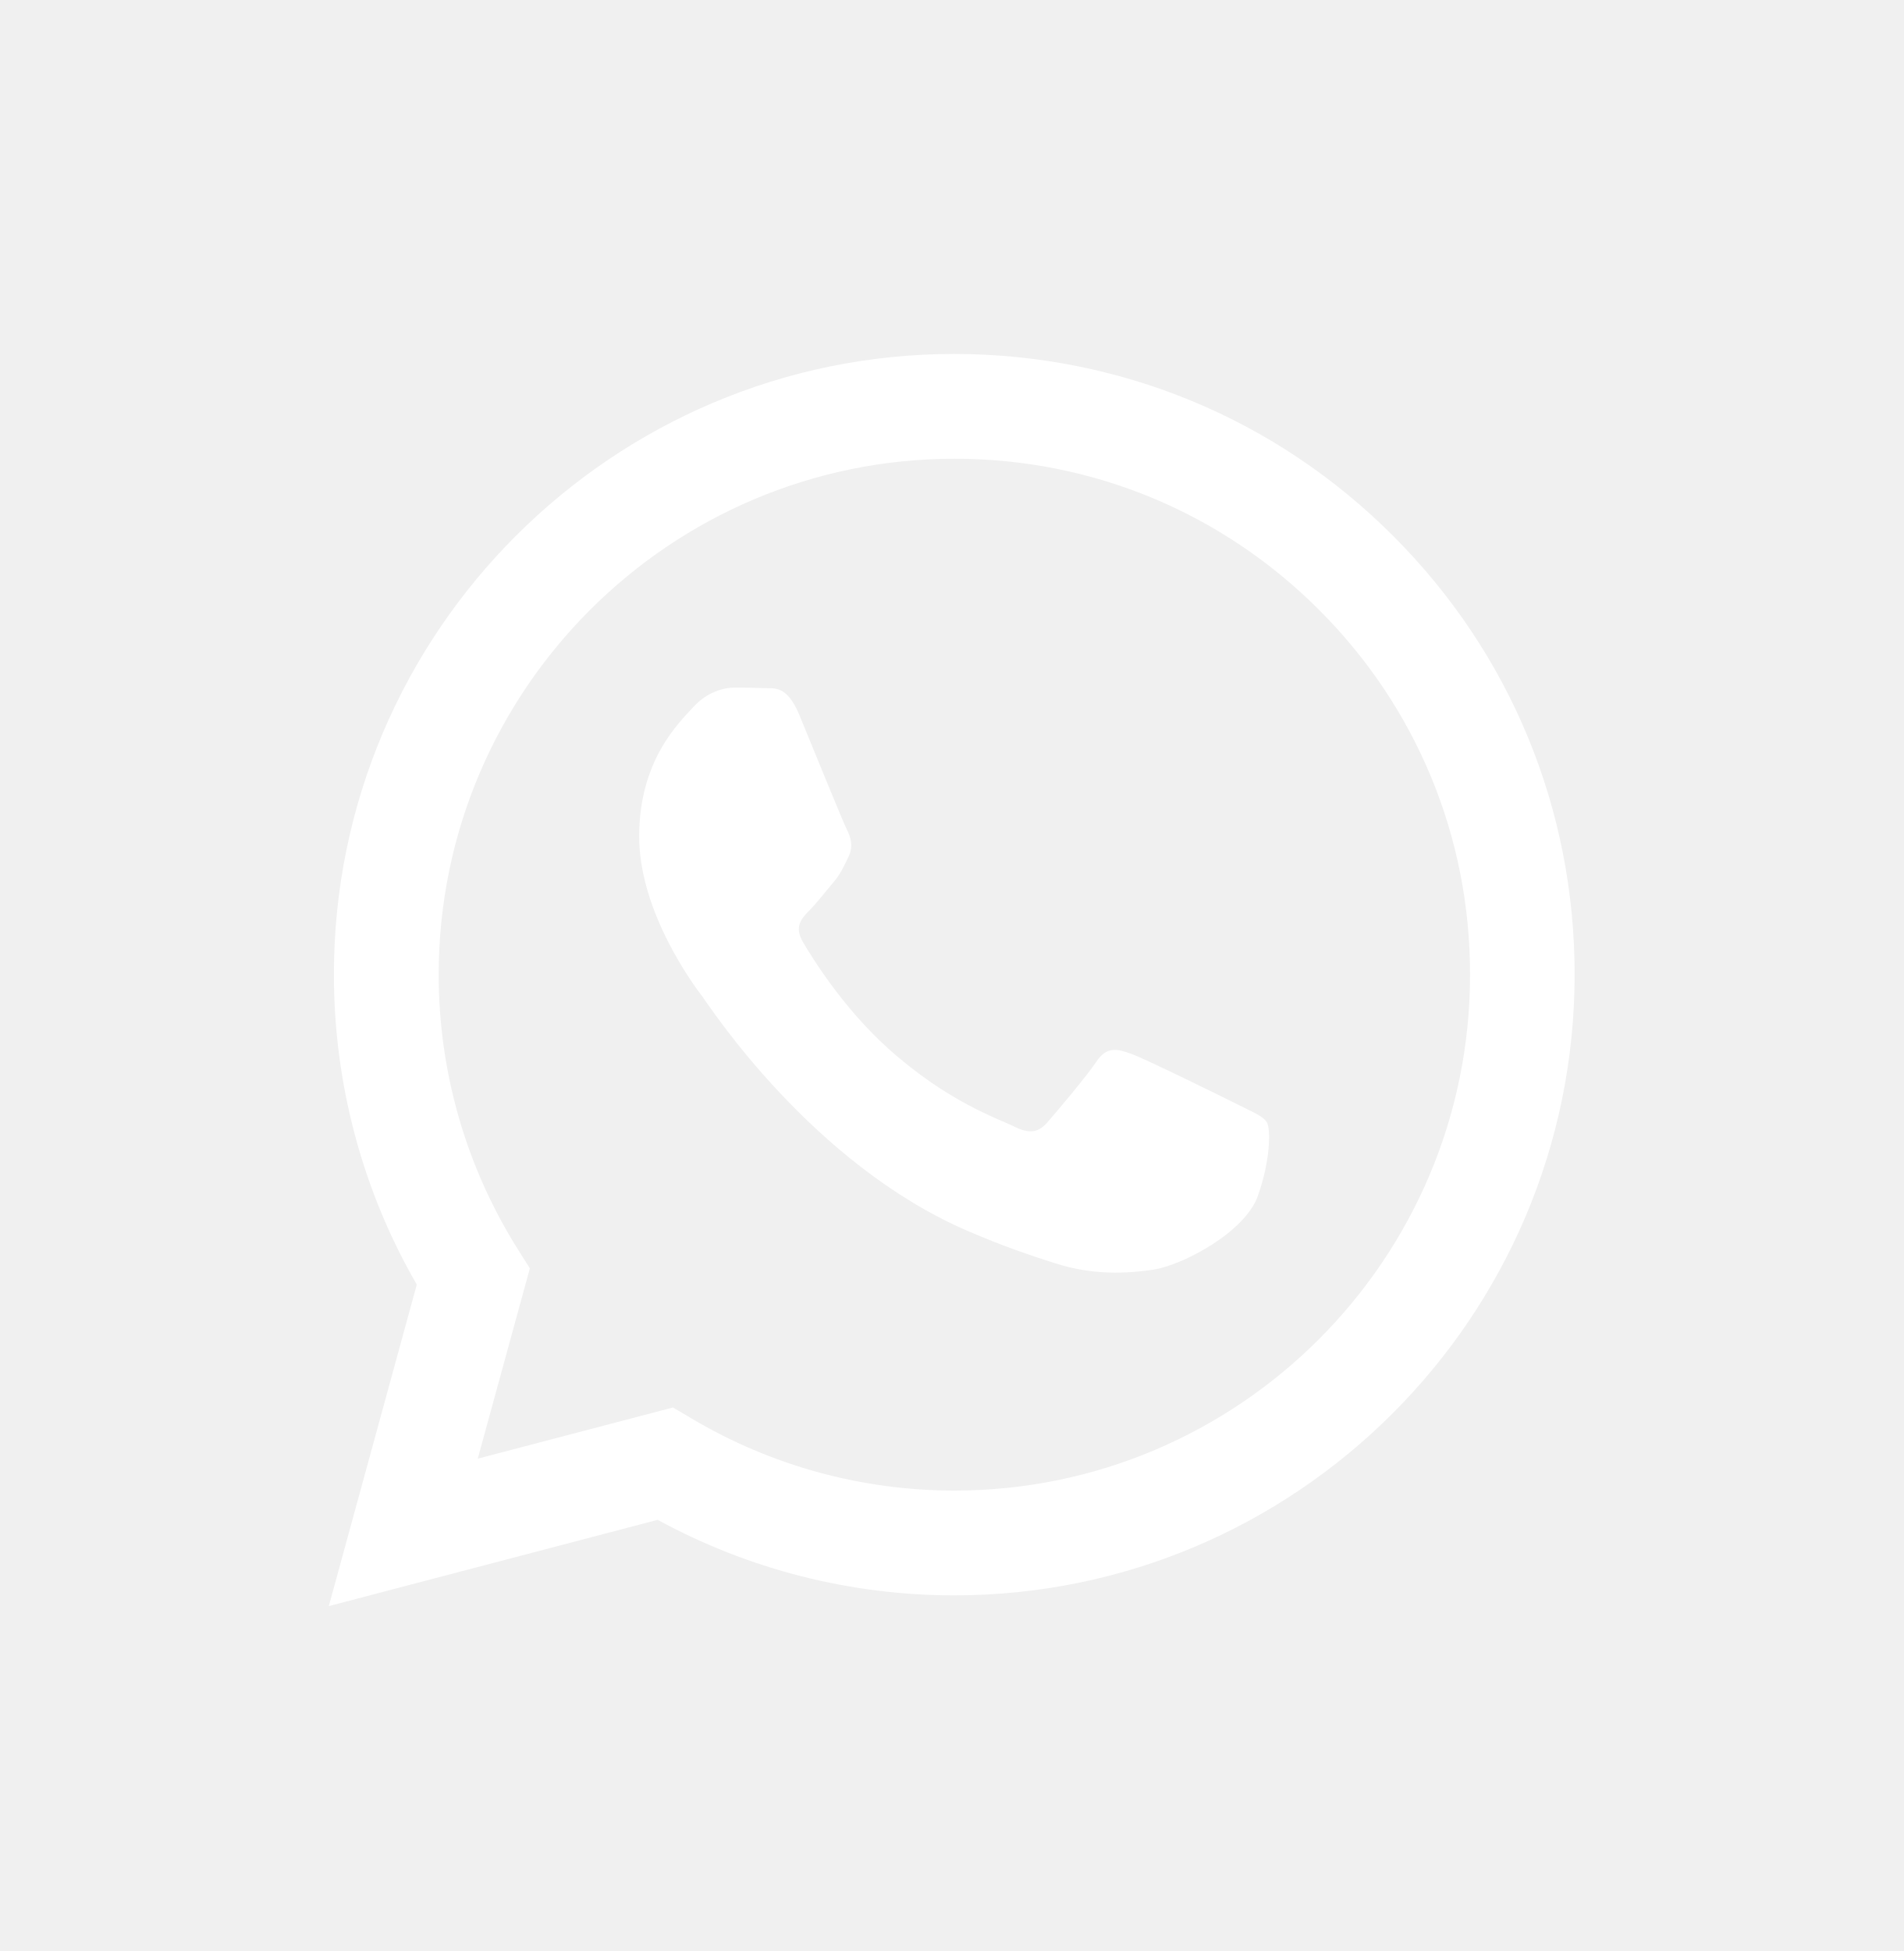
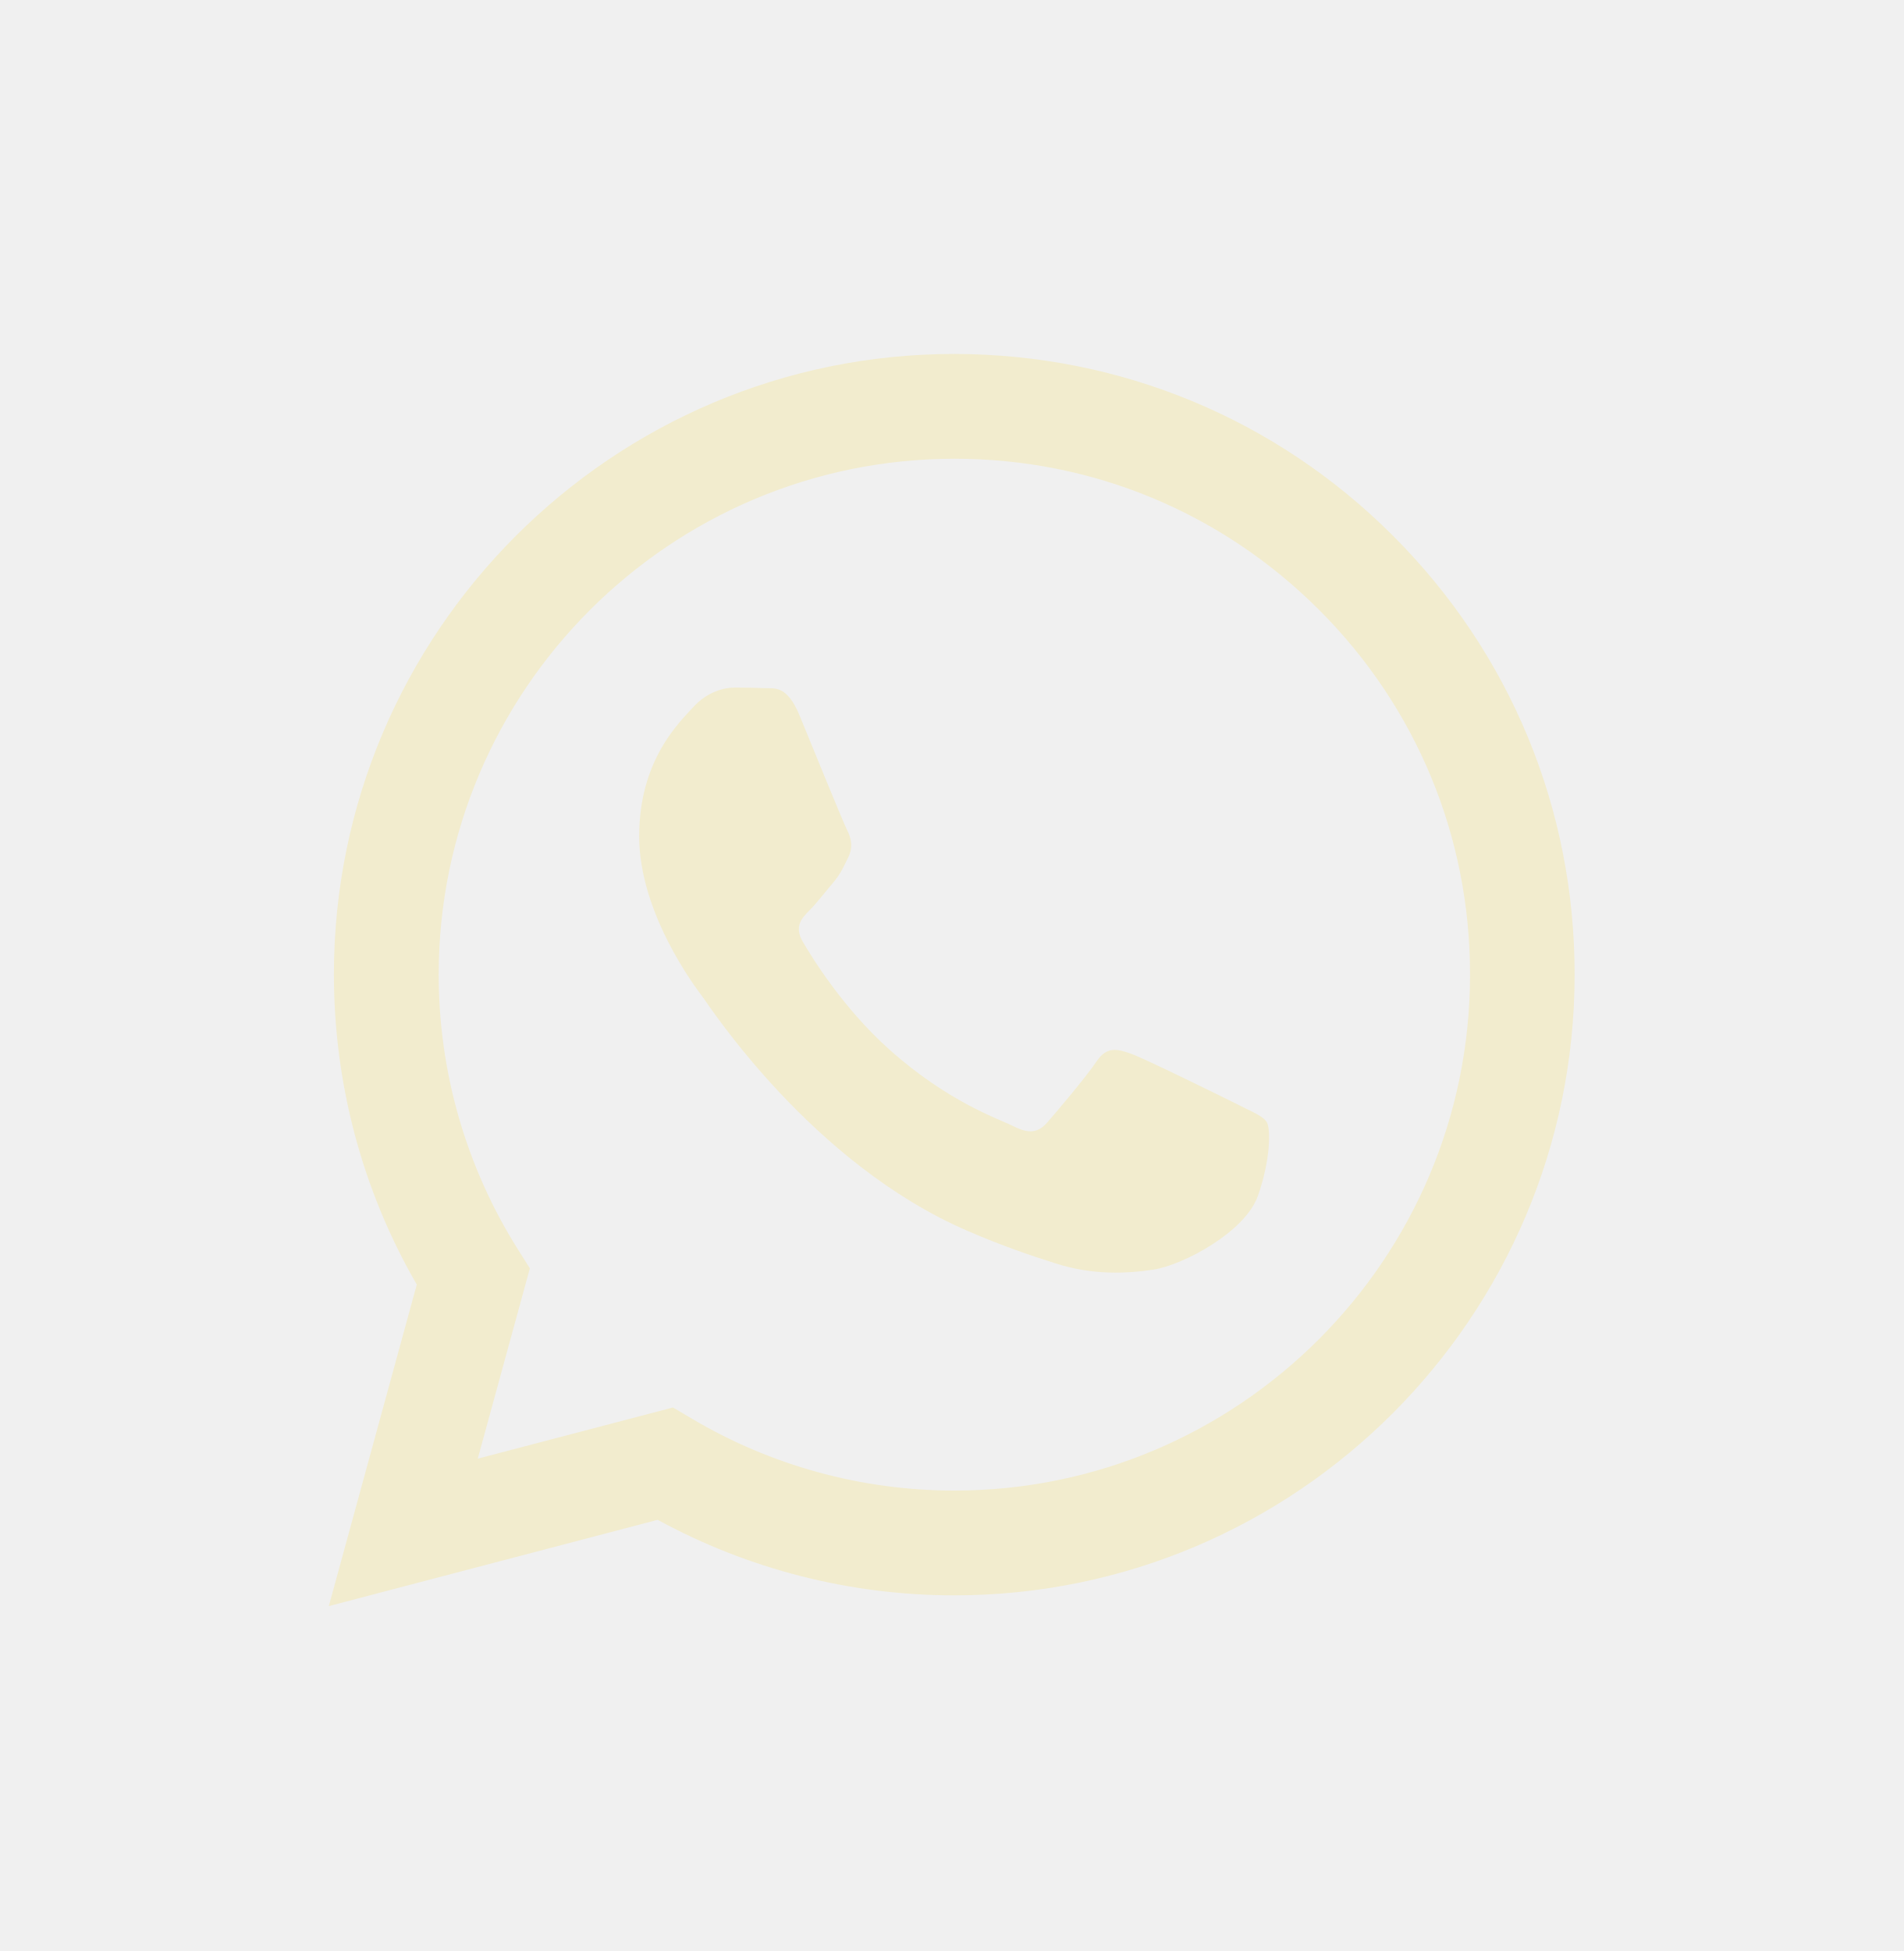
<svg xmlns="http://www.w3.org/2000/svg" width="40" height="41" viewBox="0 0 30 31" fill="none">
  <g clip-path="url(#clip0_93_181)">
    <path d="M15 30.5C6.717 30.5 0 23.783 0 15.5C0 7.217 6.717 0.5 15 0.5C23.283 0.5 30 7.217 30 15.5C30 23.783 23.283 30.5 15 30.5Z" />
-     <path fill-rule="evenodd" clip-rule="evenodd" d="M22.017 8.516C20.157 6.653 17.679 5.627 15.042 5.624C9.609 5.624 5.184 10.046 5.184 15.482C5.184 17.219 5.637 18.917 6.501 20.411L5.103 25.52L10.329 24.149C11.769 24.935 13.389 25.349 15.039 25.349H15.042C20.475 25.349 24.897 20.927 24.9 15.491C24.903 12.857 23.88 10.379 22.017 8.516ZM15.045 23.684H15.042C13.572 23.684 12.129 23.288 10.872 22.541L10.572 22.364L7.47 23.177L8.298 20.153L8.103 19.844C7.284 18.539 6.849 17.033 6.849 15.482C6.852 10.964 10.527 7.289 15.048 7.289C17.238 7.289 19.293 8.144 20.841 9.692C22.389 11.24 23.241 13.301 23.238 15.488C23.238 20.009 19.56 23.684 15.045 23.684ZM19.539 17.546C19.293 17.423 18.081 16.826 17.856 16.745C17.631 16.664 17.466 16.622 17.301 16.868C17.136 17.114 16.665 17.669 16.521 17.834C16.377 17.999 16.233 18.02 15.987 17.897C15.741 17.774 14.946 17.513 14.007 16.673C13.275 16.019 12.78 15.212 12.636 14.966C12.492 14.72 12.621 14.585 12.744 14.462C12.855 14.351 12.99 14.174 13.113 14.03C13.236 13.886 13.278 13.784 13.359 13.619C13.44 13.454 13.401 13.31 13.338 13.187C13.275 13.064 12.783 11.852 12.579 11.357C12.378 10.877 12.177 10.943 12.024 10.934C11.88 10.928 11.715 10.925 11.553 10.925C11.388 10.925 11.121 10.988 10.896 11.234C10.671 11.48 10.035 12.077 10.035 13.289C10.035 14.501 10.917 15.674 11.04 15.836C11.163 16.001 12.777 18.488 15.249 19.556C15.837 19.811 16.296 19.961 16.653 20.075C17.244 20.264 17.781 20.237 18.204 20.174C18.678 20.102 19.662 19.577 19.866 19.004C20.07 18.428 20.07 17.936 20.01 17.834C19.95 17.732 19.785 17.672 19.539 17.546Z" fill="white" />
+     <path fill-rule="evenodd" clip-rule="evenodd" d="M22.017 8.516C20.157 6.653 17.679 5.627 15.042 5.624C9.609 5.624 5.184 10.046 5.184 15.482C5.184 17.219 5.637 18.917 6.501 20.411L5.103 25.52L10.329 24.149C11.769 24.935 13.389 25.349 15.039 25.349H15.042C20.475 25.349 24.897 20.927 24.9 15.491C24.903 12.857 23.88 10.379 22.017 8.516ZM15.045 23.684H15.042C13.572 23.684 12.129 23.288 10.872 22.541L10.572 22.364L7.47 23.177L8.298 20.153L8.103 19.844C7.284 18.539 6.849 17.033 6.849 15.482C6.852 10.964 10.527 7.289 15.048 7.289C17.238 7.289 19.293 8.144 20.841 9.692C22.389 11.24 23.241 13.301 23.238 15.488C23.238 20.009 19.56 23.684 15.045 23.684ZM19.539 17.546C19.293 17.423 18.081 16.826 17.856 16.745C17.631 16.664 17.466 16.622 17.301 16.868C17.136 17.114 16.665 17.669 16.521 17.834C16.377 17.999 16.233 18.02 15.987 17.897C15.741 17.774 14.946 17.513 14.007 16.673C13.275 16.019 12.78 15.212 12.636 14.966C12.492 14.72 12.621 14.585 12.744 14.462C12.855 14.351 12.99 14.174 13.113 14.03C13.236 13.886 13.278 13.784 13.359 13.619C13.44 13.454 13.401 13.31 13.338 13.187C13.275 13.064 12.783 11.852 12.579 11.357C12.378 10.877 12.177 10.943 12.024 10.934C11.88 10.928 11.715 10.925 11.553 10.925C11.388 10.925 11.121 10.988 10.896 11.234C10.671 11.48 10.035 12.077 10.035 13.289C10.035 14.501 10.917 15.674 11.04 15.836C11.163 16.001 12.777 18.488 15.249 19.556C15.837 19.811 16.296 19.961 16.653 20.075C17.244 20.264 17.781 20.237 18.204 20.174C18.678 20.102 19.662 19.577 19.866 19.004C20.07 18.428 20.07 17.936 20.01 17.834C19.95 17.732 19.785 17.672 19.539 17.546Z" fill="#f2ecce" />
  </g>
  <defs>
    <clipPath id="clip0_93_181">
      <rect width="30" height="30" fill="white" transform="translate(0 0.5)" />
    </clipPath>
  </defs>
</svg>
